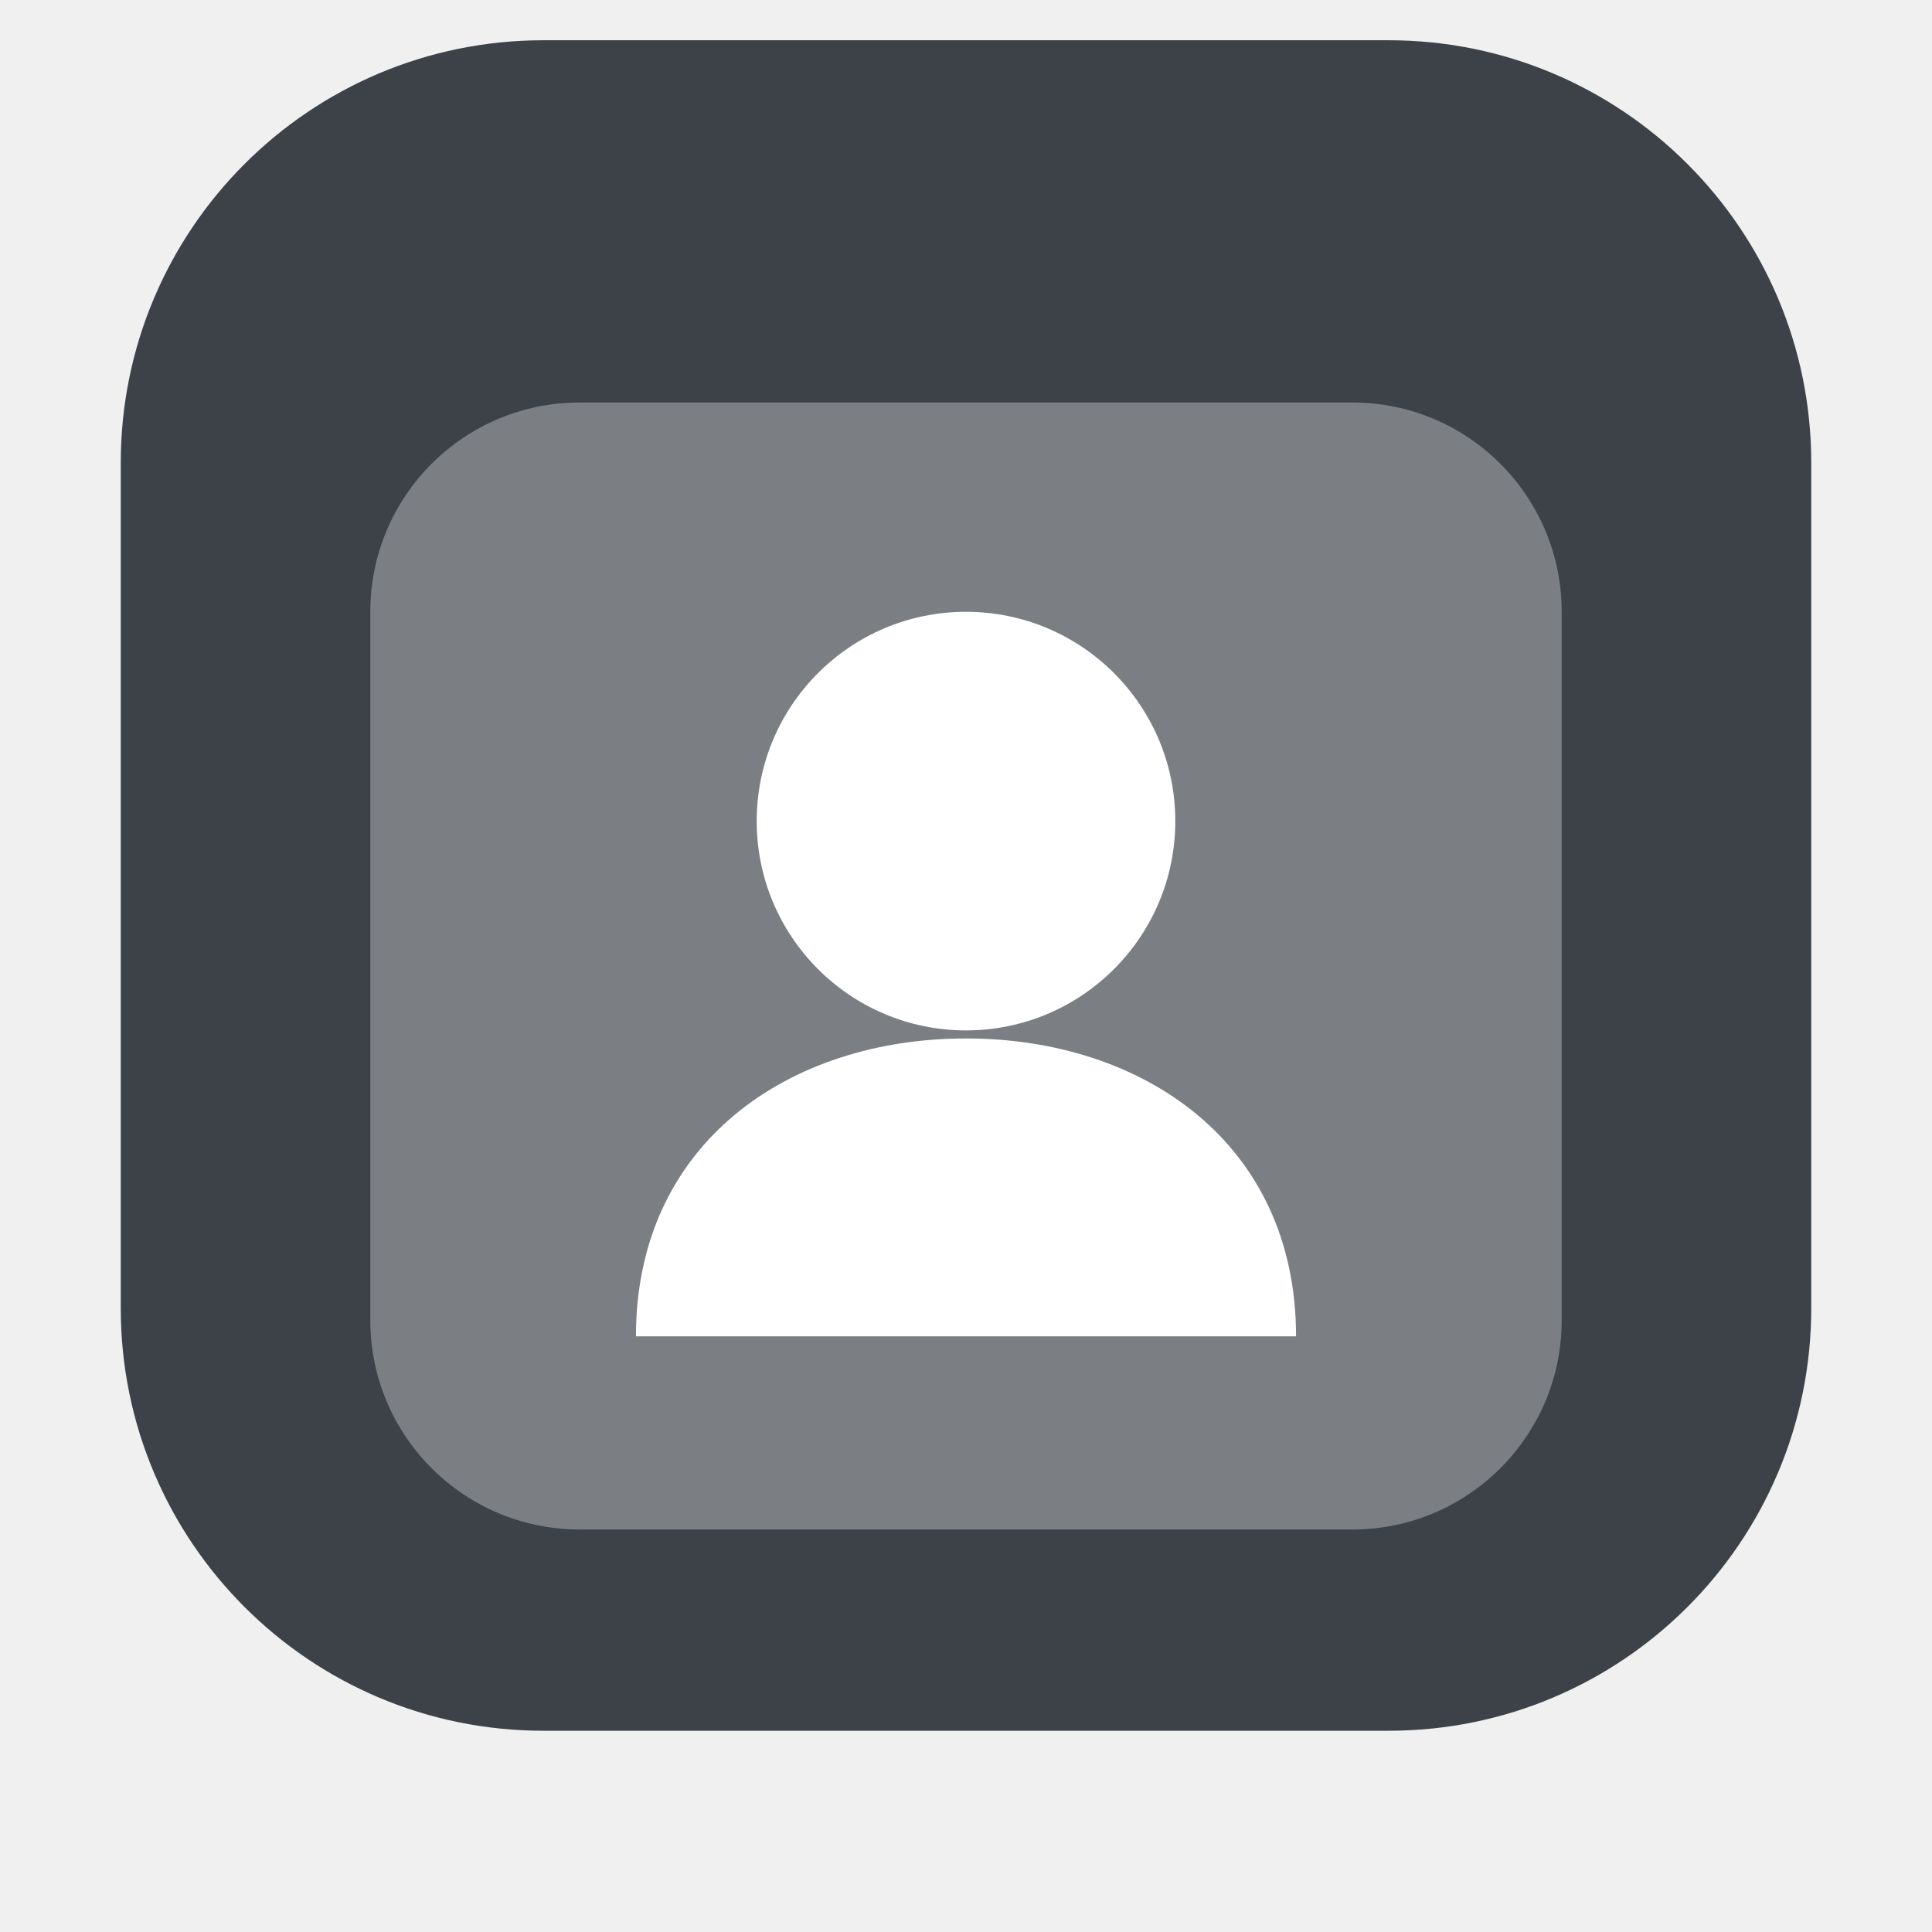
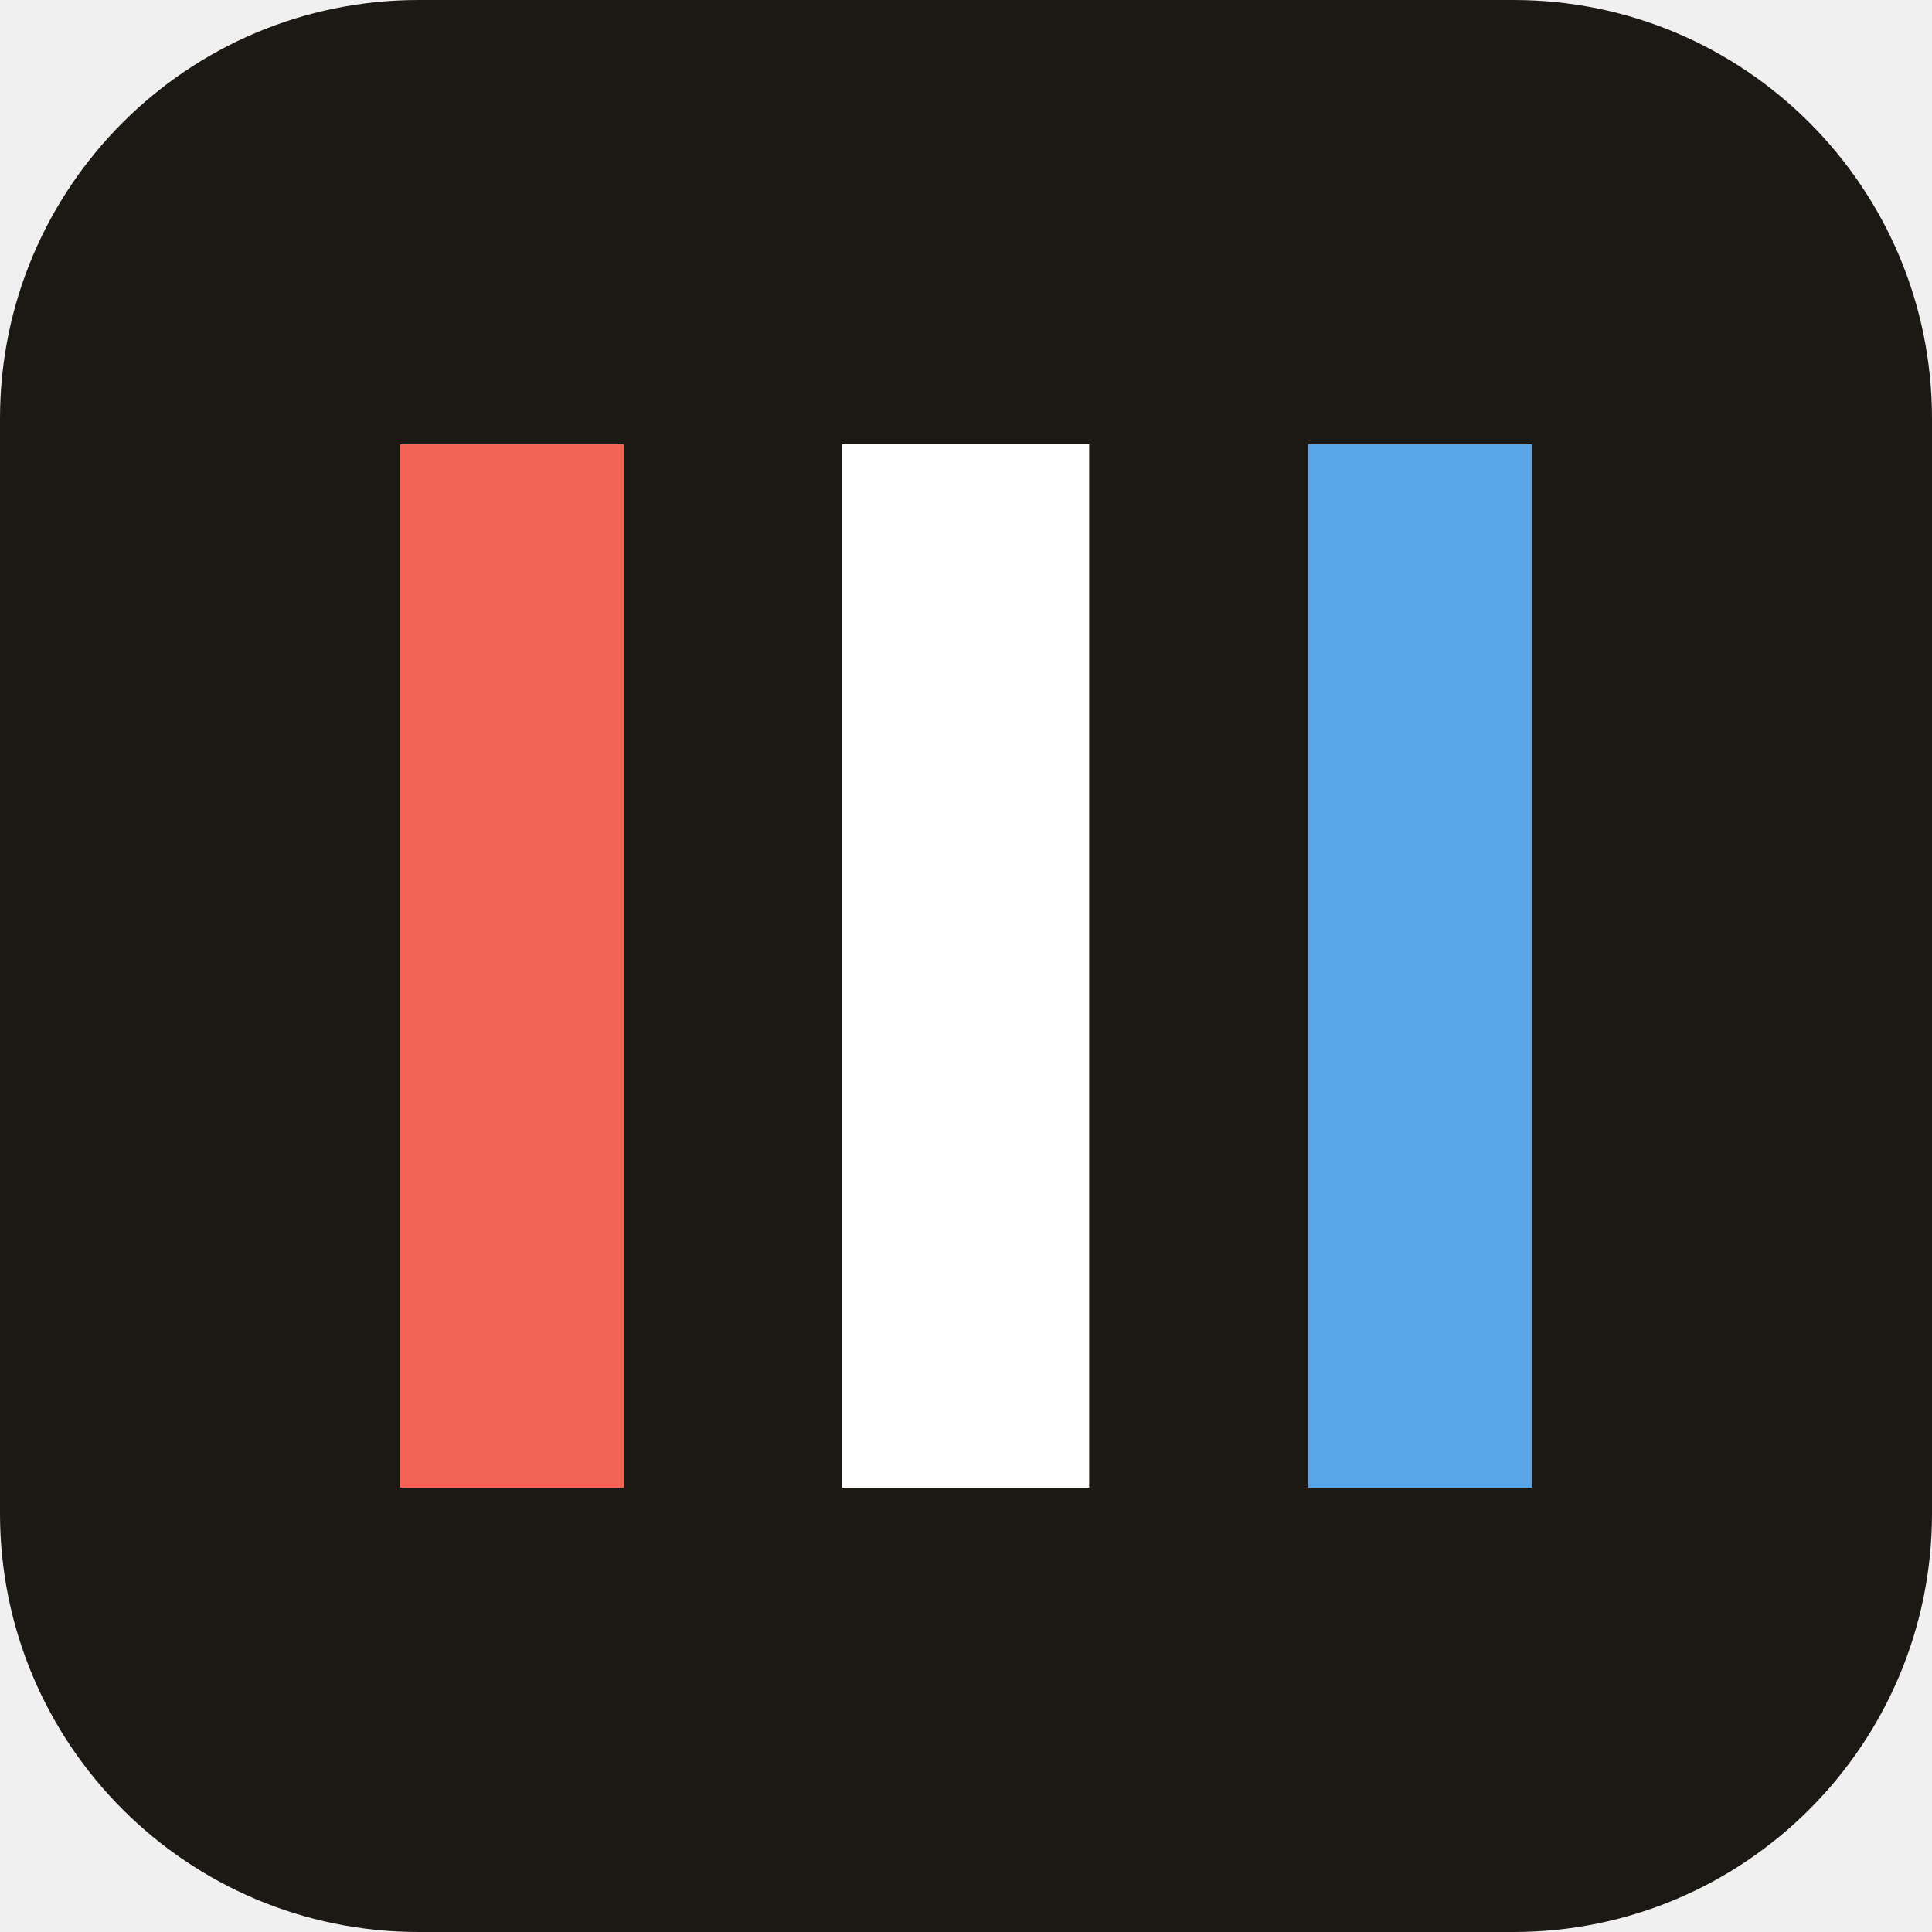
<svg xmlns="http://www.w3.org/2000/svg" viewBox="0 0 24 24">
-   <path fill="#3D4249" d="M6.75 0.5 L17.25 0.5 C20.15 0.5 22.5 2.85 22.5 5.75 L22.5 16.25     C22.5 19.15 20.15 21.5 17.25 21.5 L6.75 21.5 C3.85 21.5 1.5 19.15 1.5 16.25     L1.5 5.75 C1.5 2.85 3.85 0.5 6.75 0.5 Z" />
-   <g fill="#FFFFFF">
-     <rect x="4.6" y="5.0" width="14.8" height="14.0" rx="2.6" opacity="0.32" />
-     <circle cx="12.0" cy="10.2" r="2.6" />
-     <path d="M7.9 16.6 C7.9 14.2 9.8 12.9 12.0 12.9 C14.2 12.9 16.1 14.2 16.1 16.6 Z" />
-   </g>
+   <rect x="0" y="0" width="24" height="24" rx="5.2" fill="#1C1915" />
+   <rect x="4.97" y="5.52" width="2.78" height="12.96" fill="#F26455" />
+   <rect x="10.46" y="5.52" width="3.07" height="12.96" fill="#FFFFFF" />
+   <rect x="16.25" y="5.52" width="2.78" height="12.96" fill="#5AA4E8" />
</svg>
